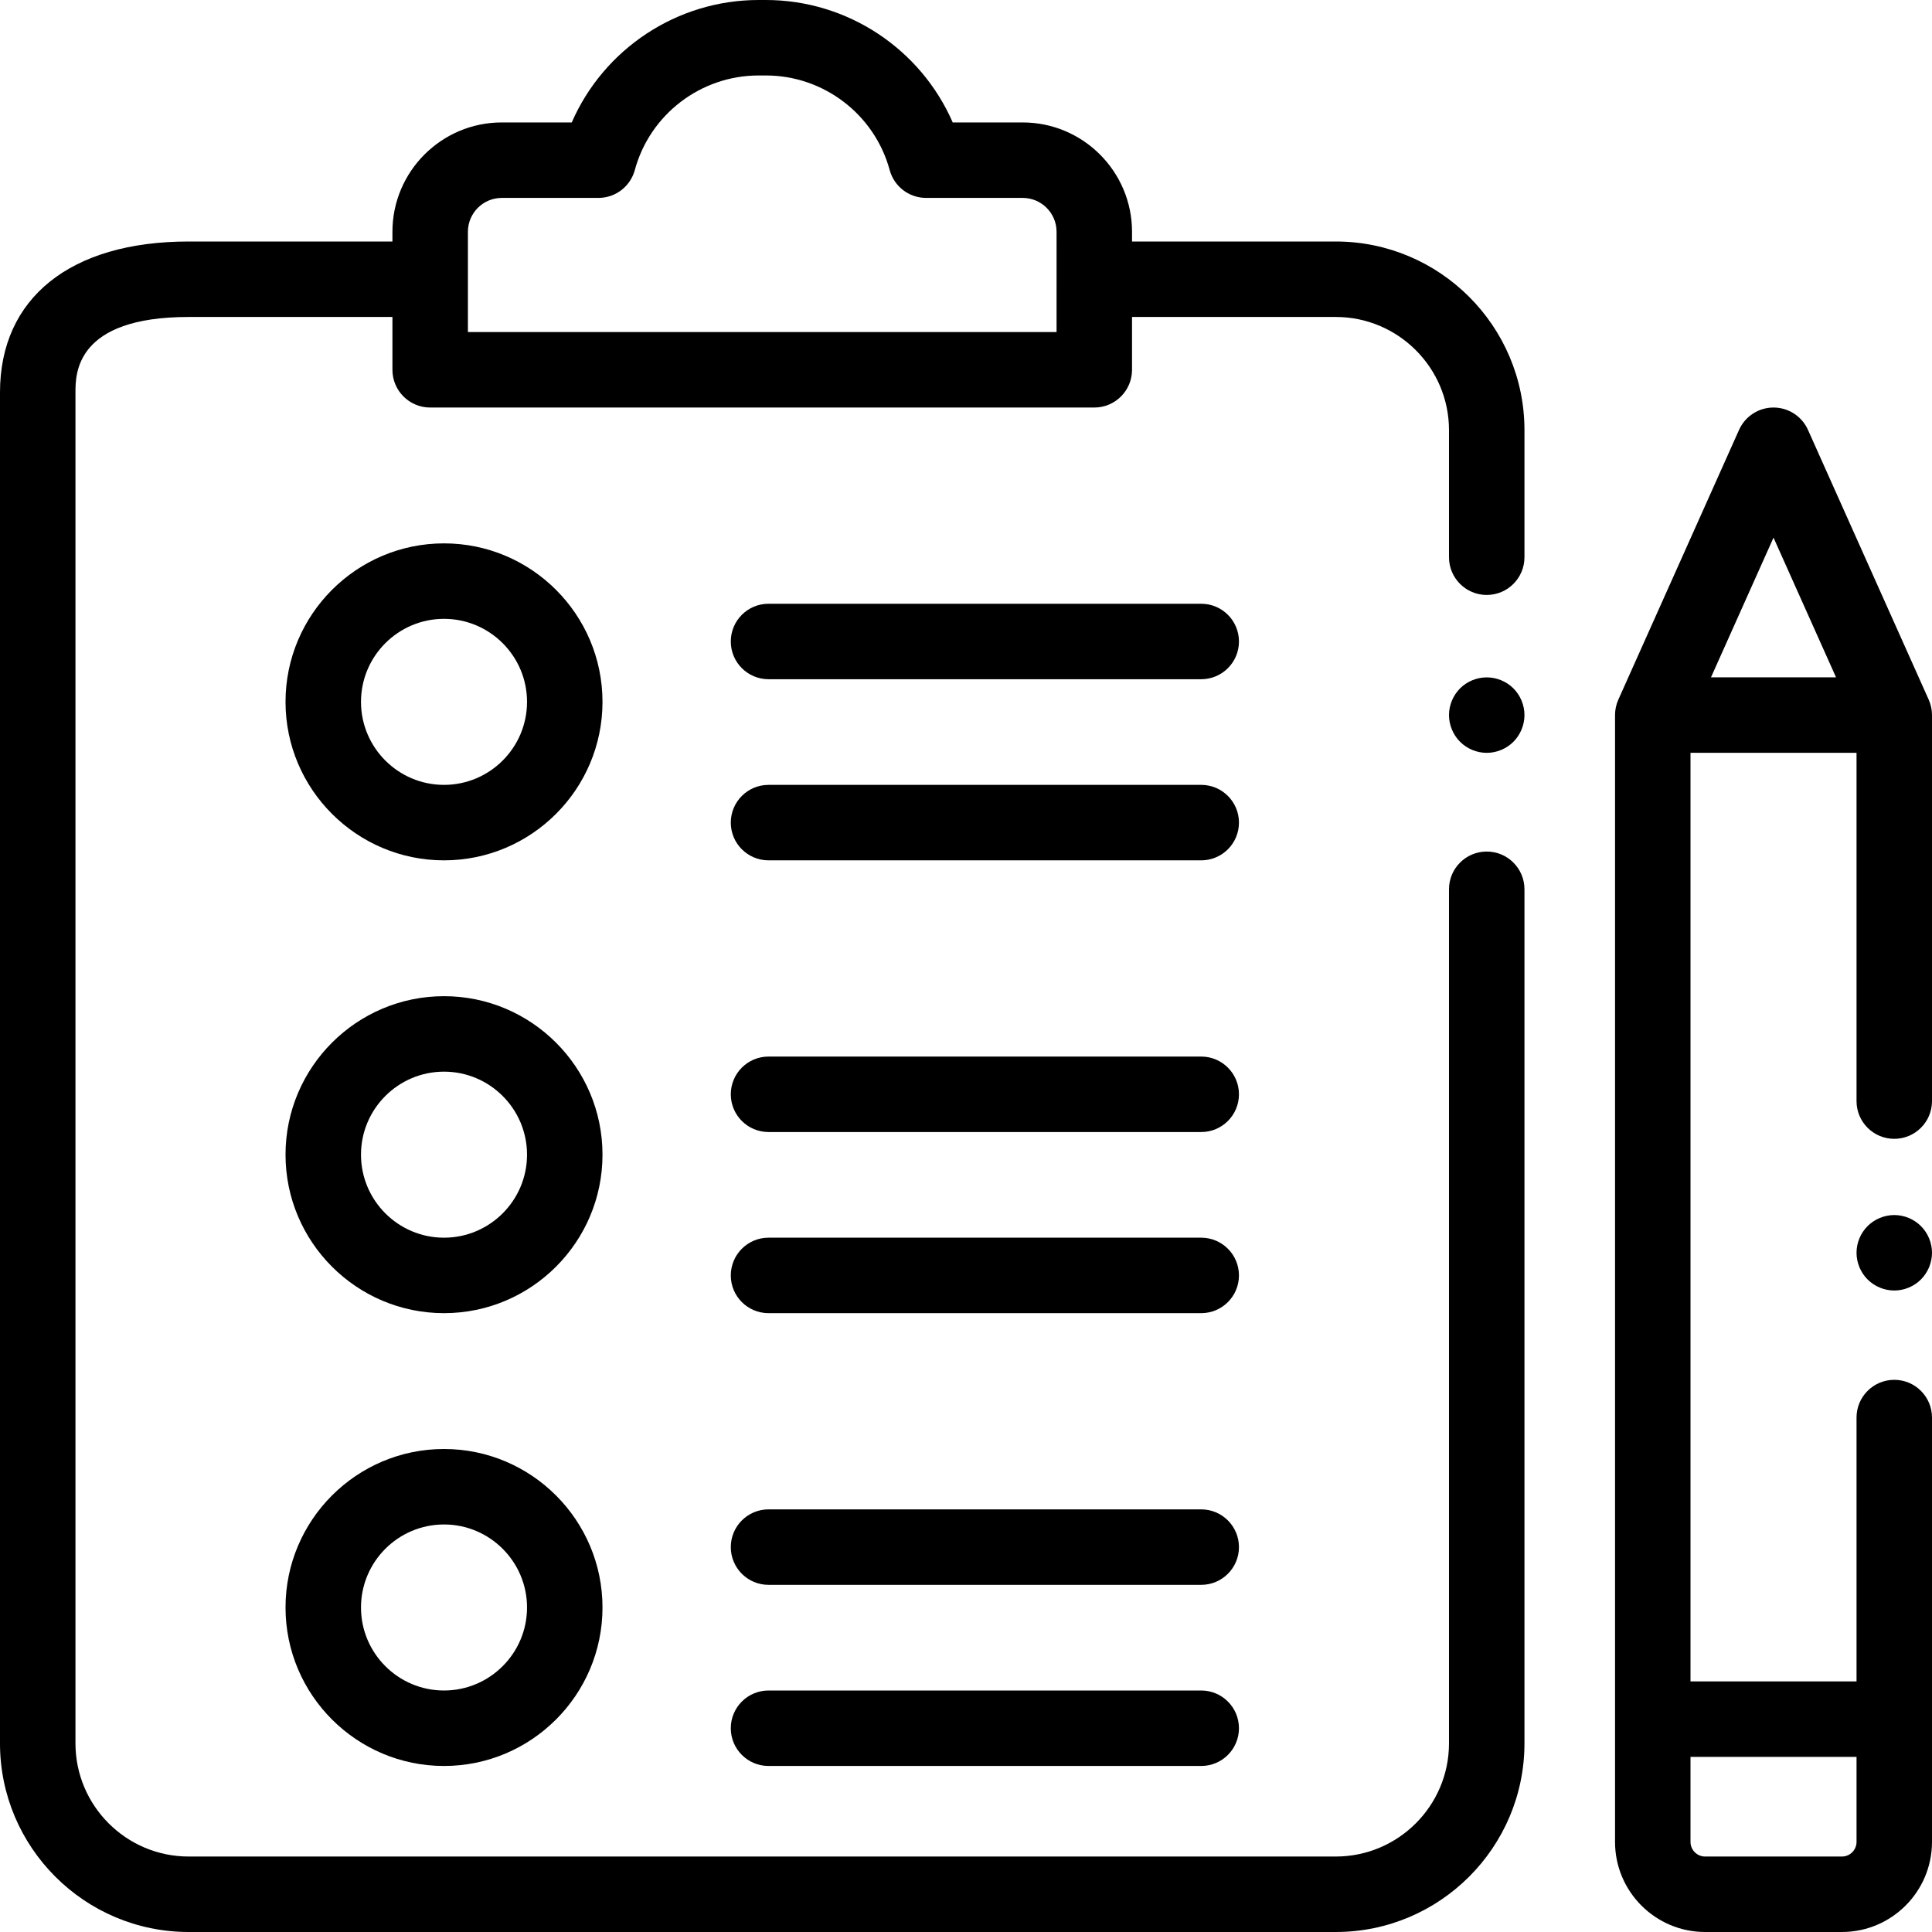
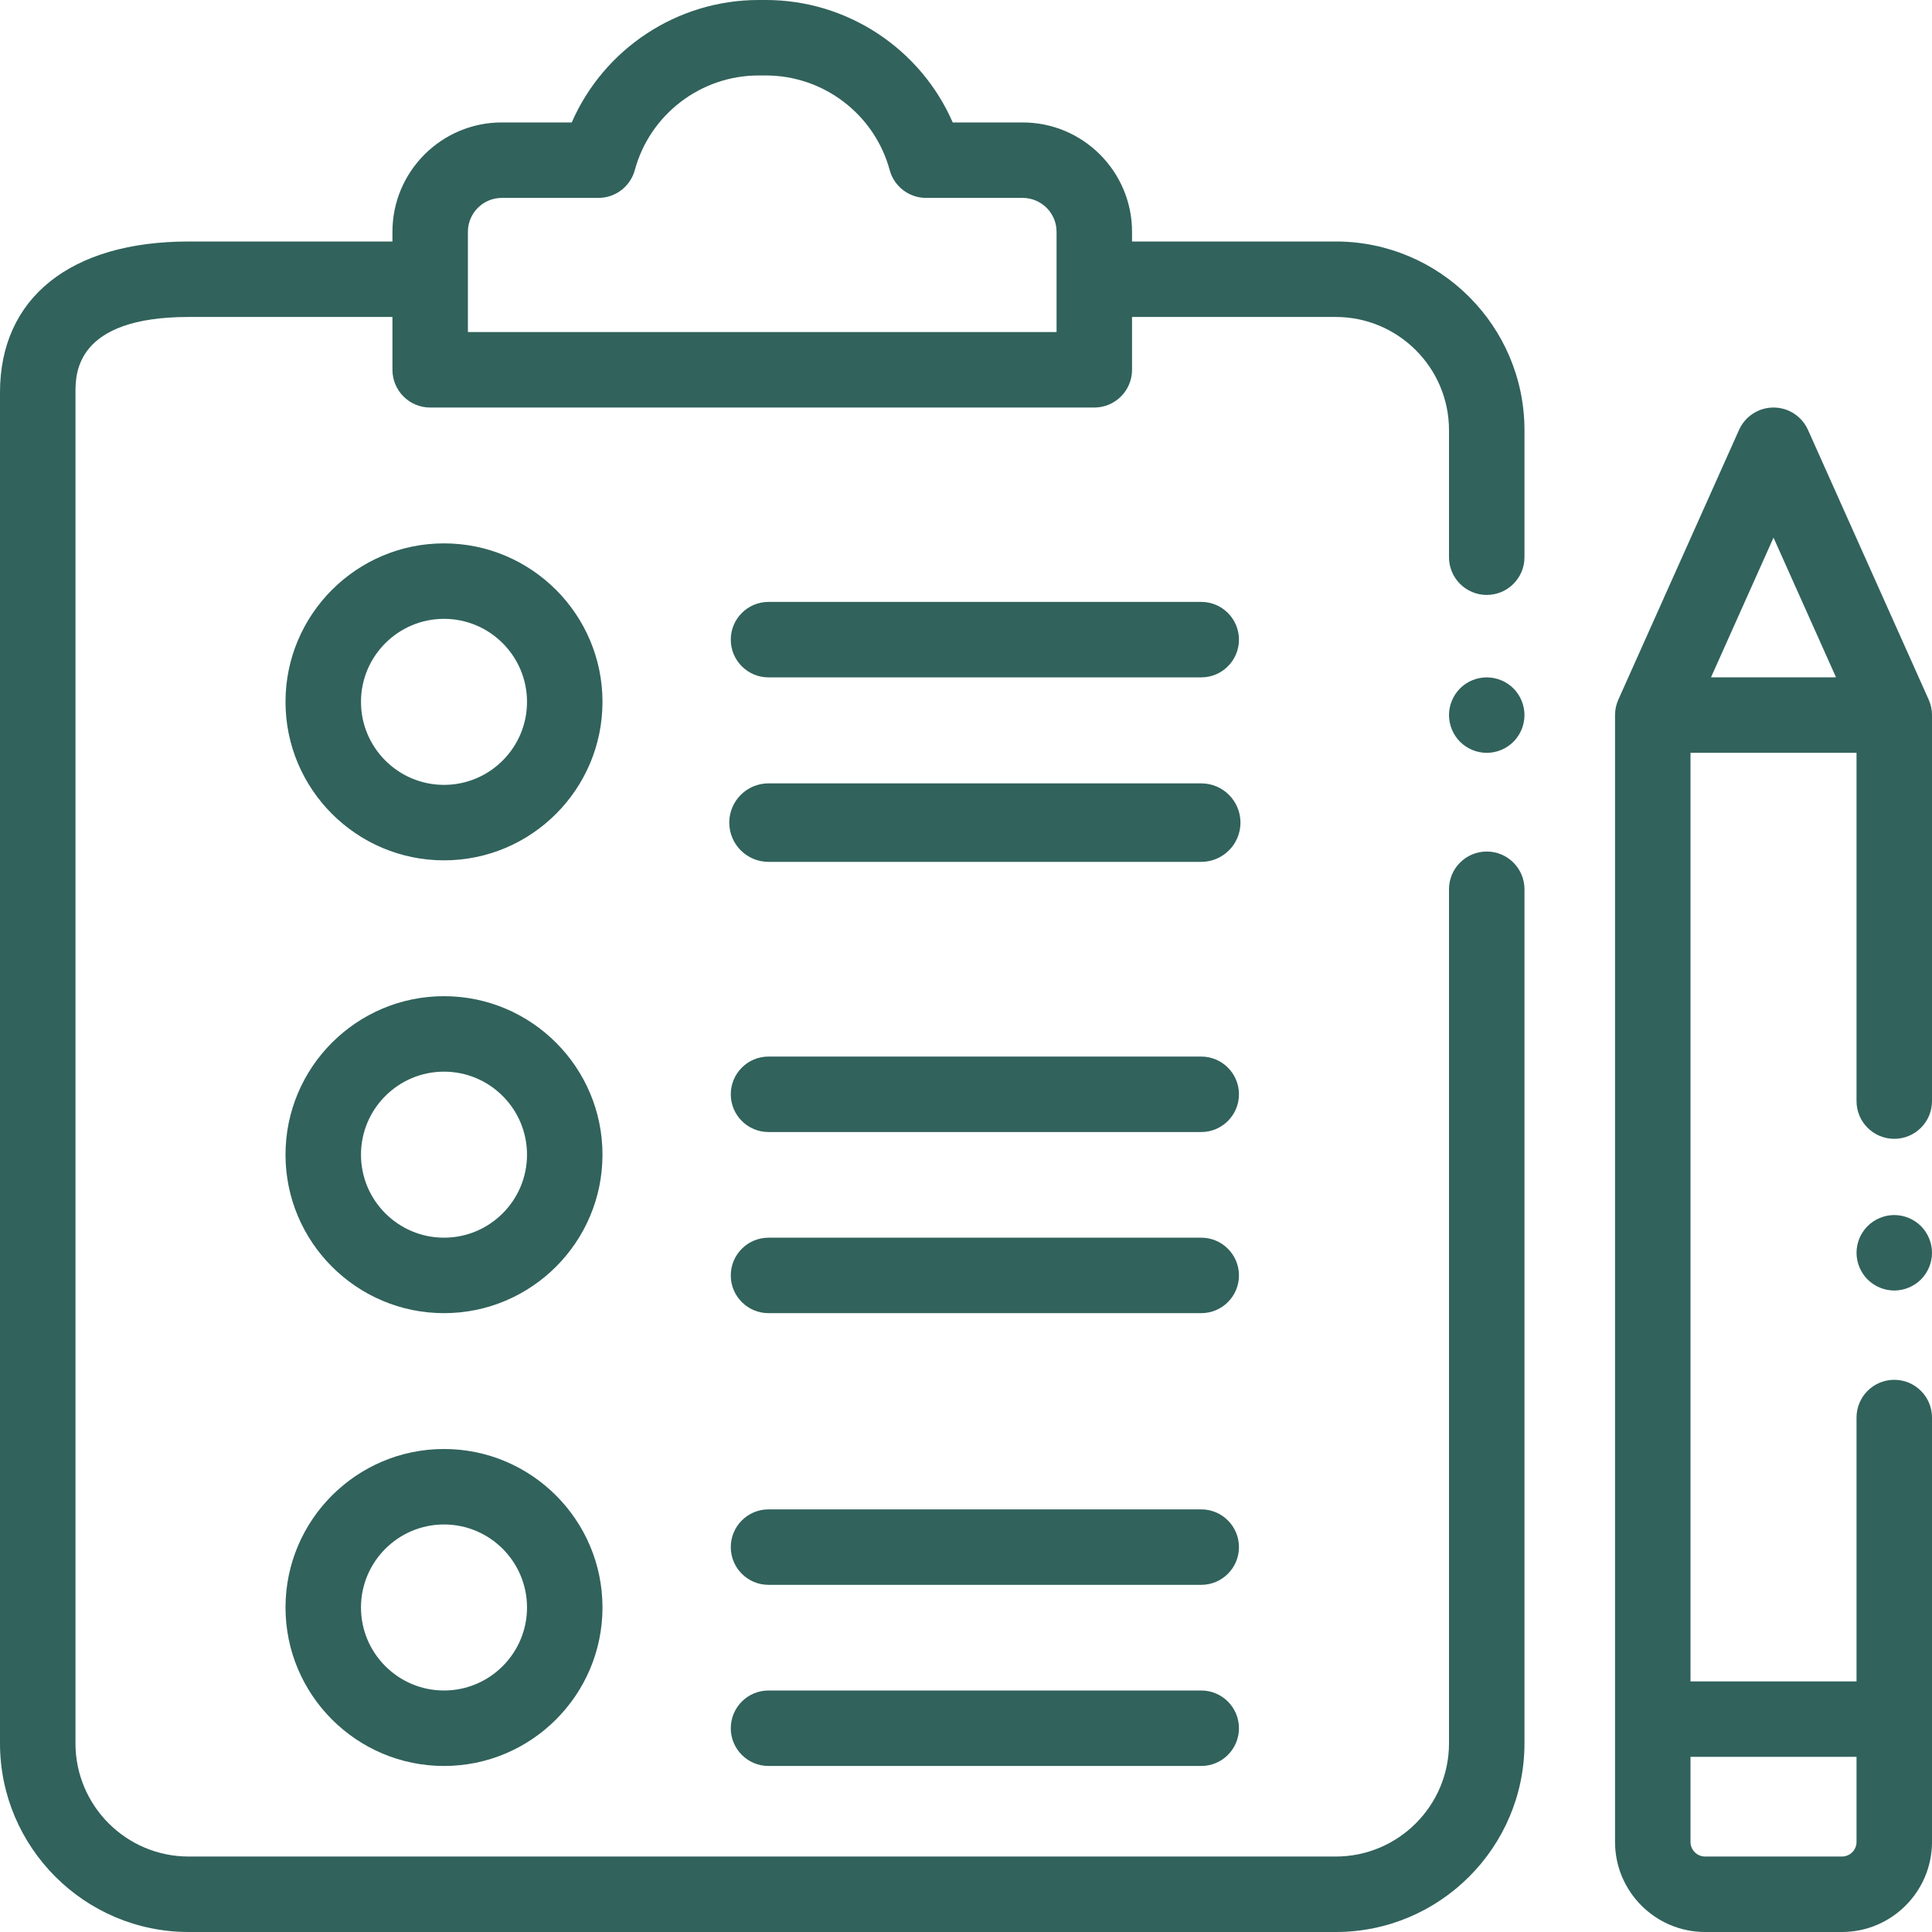
- <svg xmlns="http://www.w3.org/2000/svg" viewBox="0 0 512 512">
-   <path d="m354 64h-54v-2.574c0-15.977-12.996-28.977-28.977-28.977h-18.543c-8.461-19.434-27.84-32.449-49.516-32.449h-1.93c-21.676 0-41.055 13.016-49.516 32.449h-18.543c-15.98 0-28.977 13-28.977 28.977v2.574h-54c-31.309 0-50 14.953-50 40v358c0 27.57 22.43 50 50 50h304c27.57 0 50-22.43 50-50v-226.332c0-5.523-4.477-10-10-10s-10 4.477-10 10v226.332c0 16.543-13.457 30-30 30h-304c-16.543 0-30-13.457-30-30v-358c0-4.945 0-20 30-20h54v14c0 5.523 4.477 10 10 10h176c5.523 0 10-4.477 10-10v-14h54c16.543 0 30 13.457 30 30v33.668c0 5.523 4.477 10 10 10s10-4.477 10-10v-33.668c0-27.57-22.43-50-50-50zm-74 24h-156v-26.574c0-4.949 4.027-8.977 8.977-8.977h25.602c4.516 0 8.469-3.023 9.652-7.379 4.004-14.762 17.496-25.07 32.805-25.07h1.93c15.309 0 28.801 10.309 32.809 25.07 1.18 4.355 5.137 7.379 9.648 7.379h25.605c4.949 0 8.973 4.027 8.973 8.977zm0 0" />
-   <path d="m394 179.512c-2.629 0-5.211 1.059-7.07 2.918-1.859 1.871-2.93 4.441-2.93 7.07 0 2.641 1.07 5.211 2.93 7.078 1.859 1.863 4.441 2.934 7.07 2.934s5.211-1.07 7.07-2.934c1.859-1.859 2.93-4.438 2.93-7.078 0-2.629-1.07-5.211-2.93-7.07-1.859-1.859-4.441-2.918-7.07-2.918zm0 0" />
-   <path d="m502 322c-2.629 0-5.211 1.07-7.07 2.93-1.859 1.859-2.93 4.441-2.93 7.07s1.07 5.211 2.93 7.07c1.859 1.859 4.441 2.93 7.07 2.93s5.211-1.07 7.07-2.93c1.859-1.859 2.93-4.441 2.93-7.07s-1.07-5.211-2.93-7.07c-1.859-1.859-4.441-2.93-7.07-2.93zm0 0" />
-   <path d="m511.129 185.422-32-71.508c-1.613-3.598-5.188-5.914-9.129-5.914s-7.516 2.316-9.129 5.914l-32 71.508c-.574 1.281-.871 2.676-.871 4.082v298.621c0 13.164 10.711 23.875 23.875 23.875h36.25c13.164 0 23.875-10.711 23.875-23.875v-112.457c0-5.523-4.477-10-10-10s-10 4.477-10 10v69.918h-44v-246.082h44v92.297c0 5.523 4.477 10 10 10s10-4.477 10-10v-102.297c0-1.406-.297-2.801-.871-4.082zm-41.129-42.941 16.57 37.023h-33.141zm22 323.105v22.539c0 2.137-1.738 3.875-3.875 3.875h-36.25c-2.137 0-3.875-1.738-3.875-3.875v-22.539zm0 0" />
-   <path d="m117.668 144c-23.16 0-42 18.84-42 42s18.84 42 42 42c23.156 0 42-18.84 42-42s-18.844-42-42-42zm0 64c-12.133 0-22-9.867-22-22s9.867-22 22-22c12.129 0 22 9.867 22 22s-9.871 22-22 22zm0 0" />
-   <path d="m117.668 264c-23.16 0-42 18.84-42 42s18.84 42 42 42c23.156 0 42-18.84 42-42s-18.844-42-42-42zm0 64c-12.133 0-22-9.867-22-22s9.867-22 22-22c12.129 0 22 9.867 22 22s-9.871 22-22 22zm0 0" />
-   <path d="m117.668 384c-23.16 0-42 18.84-42 42s18.84 42 42 42c23.156 0 42-18.84 42-42s-18.844-42-42-42zm0 64c-12.133 0-22-9.867-22-22s9.867-22 22-22c12.129 0 22 9.867 22 22s-9.871 22-22 22zm0 0" />
-   <path d="m318.332 208h-114.664c-5.523 0-10 4.477-10 10s4.477 10 10 10h114.668c5.52 0 10-4.477 10-10s-4.48-10-10.004-10zm0 0" />
-   <path d="m318.332 160h-114.664c-5.523 0-10 4.477-10 10s4.477 10 10 10h114.668c5.52 0 10-4.477 10-10s-4.48-10-10.004-10zm0 0" />
-   <path d="m318.332 328h-114.664c-5.523 0-10 4.477-10 10s4.477 10 10 10h114.668c5.52 0 10-4.477 10-10s-4.48-10-10.004-10zm0 0" />
-   <path d="m318.332 280h-114.664c-5.523 0-10 4.477-10 10s4.477 10 10 10h114.668c5.52 0 10-4.477 10-10s-4.48-10-10.004-10zm0 0" />
-   <path d="m318.332 448h-114.664c-5.523 0-10 4.477-10 10s4.477 10 10 10h114.668c5.52 0 10-4.477 10-10s-4.48-10-10.004-10zm0 0" />
-   <path d="m318.332 400h-114.664c-5.523 0-10 4.477-10 10s4.477 10 10 10h114.668c5.52 0 10-4.477 10-10s-4.48-10-10.004-10zm0 0" />
+ <svg xmlns="http://www.w3.org/2000/svg" xmlns:xlink="http://www.w3.org/1999/xlink" version="1.1" preserveAspectRatio="xMidYMid meet" viewBox="0 0 640 640" width="640" height="640">
+   <defs>
+     <path d="M375 80C375 78.07 375 77 375 76.78C375 56.81 358.75 40.56 338.78 40.56C336.46 40.56 317.92 40.56 315.6 40.56C305.02 16.27 280.8 0 253.71 0C253.46 0 251.54 0 251.29 0C224.2 0 199.98 16.27 189.4 40.56C187.08 40.56 168.54 40.56 166.22 40.56C146.25 40.56 130 56.81 130 76.78C130 77 130 78.07 130 80C89.5 80 67 80 62.5 80C23.36 80 0 98.69 0 130C0 174.75 0 532.75 0 577.5C0 611.96 28.04 640 62.5 640C100.5 640 404.5 640 442.5 640C476.96 640 505 611.96 505 577.5C505 549.21 505 322.88 505 294.58C505 287.68 499.4 282.08 492.5 282.08C485.6 282.08 480 287.68 480 294.58C480 322.88 480 549.21 480 577.5C480 598.18 463.18 615 442.5 615C404.5 615 100.5 615 62.5 615C41.82 615 25 598.18 25 577.5C25 532.75 25 174.75 25 130C25 123.82 25 105 62.5 105C67 105 89.5 105 130 105C130 115.5 130 121.33 130 122.5C130 129.4 135.6 135 142.5 135C164.5 135 340.5 135 362.5 135C369.4 135 375 129.4 375 122.5C375 121.33 375 115.5 375 105C415.5 105 438 105 442.5 105C463.18 105 480 121.82 480 142.5C480 146.71 480 180.38 480 184.58C480 191.49 485.6 197.08 492.5 197.08C499.4 197.08 505 191.49 505 184.58C505 180.38 505 146.71 505 142.5C505 108.04 476.96 80 442.5 80C433.5 80 411 80 375 80ZM350 110L155 110C155 90.07 155 79 155 76.78C155 70.6 160.03 65.56 166.22 65.56C169.42 65.56 195.02 65.56 198.22 65.56C203.87 65.56 208.81 61.78 210.29 56.34C215.29 37.89 232.16 25 251.29 25C251.54 25 253.46 25 253.71 25C272.84 25 289.71 37.89 294.72 56.34C296.19 61.78 301.14 65.56 306.78 65.56C309.98 65.56 335.58 65.56 338.78 65.56C344.97 65.56 350 70.6 350 76.78C350 81.21 350 92.28 350 110Z" id="apzftriPE" />
+     <path d="M483.66 228.04C481.34 230.38 480 233.59 480 236.88C480 240.18 481.34 243.39 483.66 245.72C485.99 248.05 489.21 249.39 492.5 249.39C495.79 249.39 499.01 248.05 501.34 245.72C503.66 243.4 505 240.18 505 236.88C505 233.59 503.66 230.36 501.34 228.04C499.01 225.71 495.79 224.39 492.5 224.39C489.21 224.39 485.99 225.71 483.66 228.04Z" id="b1IHV9nWXp" />
+     <path d="M618.66 406.16C616.34 408.49 615 411.71 615 415C615 418.29 616.34 421.51 618.66 423.84C620.99 426.16 624.21 427.5 627.5 427.5C630.79 427.5 634.01 426.16 636.34 423.84C638.66 421.51 640 418.29 640 415C640 411.71 638.66 408.49 636.34 406.16C634.01 403.84 630.79 402.5 627.5 402.5C624.21 402.5 620.99 403.84 618.66 406.16Z" id="c222AllkEg" />
+     <path d="M598.91 142.39C596.89 137.9 592.43 135 587.5 135C582.57 135 578.11 137.9 576.09 142.39C572.09 151.33 540.09 222.84 536.09 231.78C535.37 233.38 535 235.12 535 236.88C535 274.21 535 572.83 535 610.16C535 626.61 548.39 640 564.84 640C569.37 640 605.62 640 610.16 640C626.61 640 640 626.61 640 610.16C640 596.1 640 483.64 640 469.58C640 462.68 634.4 457.08 627.5 457.08C620.6 457.08 615 462.68 615 469.58C615 475.41 615 504.54 615 556.98L560 556.98L560 249.38L615 249.38C615 318.6 615 357.06 615 364.75C615 371.66 620.6 377.25 627.5 377.25C634.4 377.25 640 371.66 640 364.75C640 351.96 640 249.67 640 236.88C640 235.12 639.63 233.38 638.91 231.78C638.91 231.78 602.91 151.33 598.91 142.39ZM587.5 178.1L608.21 224.38L566.79 224.38L587.5 178.1ZM615 581.98C615 598.89 615 608.28 615 610.16C615 612.83 612.83 615 610.16 615C605.63 615 569.38 615 564.84 615C562.17 615 560 612.83 560 610.16C560 608.28 560 598.89 560 581.98L615 581.98Z" id="dJkz2FUzG" />
+     <path d="M94.58 232.5C94.58 261.45 118.13 285 147.08 285C176.03 285 199.58 261.45 199.58 232.5C199.58 203.55 176.03 180 147.08 180C118.13 180 94.58 203.55 94.58 232.5ZM119.58 232.5C119.58 217.33 131.92 205 147.08 205C162.25 205 174.58 217.33 174.58 232.5C174.58 247.67 162.25 260 147.08 260C131.92 260 119.58 247.67 119.58 232.5Z" id="g2BJBW54SJ" />
+     <path d="M94.58 382.5C94.58 411.45 118.13 435 147.08 435C176.03 435 199.58 411.45 199.58 382.5C199.58 353.55 176.03 330 147.08 330C118.13 330 94.58 353.55 94.58 382.5ZM119.58 382.5C119.58 367.33 131.92 355 147.08 355C162.25 355 174.58 367.33 174.58 382.5C174.58 397.67 162.25 410 147.08 410C131.92 410 119.58 397.67 119.58 382.5Z" id="devoDJxQL" />
+     <path d="M94.58 532.5C94.58 561.45 118.13 585 147.08 585C176.03 585 199.58 561.45 199.58 532.5C199.58 503.55 176.03 480 147.08 480C118.13 480 94.58 503.55 94.58 532.5ZM119.58 532.5C119.58 517.33 131.92 505 147.08 505C162.25 505 174.58 517.33 174.58 532.5C174.58 547.67 162.25 560 147.08 560C131.92 560 119.58 547.67 119.58 532.5Z" id="bCe7Bpw9" />
+     <path d="M254.58 260C247.68 260 242.08 265.6 242.08 272.5C242.08 279.4 247.68 285 254.58 285C268.92 285 383.59 285 397.92 285C404.82 285 410.42 279.4 410.42 272.5C410.42 265.6 404.82 260 397.92 260C369.25 260 268.92 260 254.58 260Z" id="a9gSFQmU6" />
+     <path d="M254.58 199.39C247.68 199.39 242.08 204.99 242.08 211.89C242.08 218.79 247.68 224.39 254.58 224.39C268.92 224.39 383.59 224.39 397.92 224.39C404.82 224.39 410.42 218.79 410.42 211.89C410.42 204.99 404.82 199.39 397.92 199.39C369.25 199.39 268.92 199.39 254.58 199.39Z" id="aEE9hYF97" />
+     <path d="M254.58 410C247.68 410 242.08 415.6 242.08 422.5C242.08 429.4 247.68 435 254.58 435C268.92 435 383.59 435 397.92 435C404.82 435 410.42 429.4 410.42 422.5C410.42 415.6 404.82 410 397.92 410C369.25 410 268.92 410 254.58 410Z" id="c20gEcL6v" />
+     <path d="M254.58 350C247.68 350 242.08 355.6 242.08 362.5C242.08 369.4 247.68 375 254.58 375C268.92 375 383.59 375 397.92 375C404.82 375 410.42 369.4 410.42 362.5C410.42 355.6 404.82 350 397.92 350C369.25 350 268.92 350 254.58 350Z" id="e3G4ZmVWS" />
+     <path d="M254.58 560C247.68 560 242.08 565.6 242.08 572.5C242.08 579.4 247.68 585 254.58 585C268.92 585 383.59 585 397.92 585C404.82 585 410.42 579.4 410.42 572.5C410.42 565.6 404.82 560 397.92 560C369.25 560 268.92 560 254.58 560Z" id="b1zzEhVDsA" />
+     <path d="M254.58 500C247.68 500 242.08 505.6 242.08 512.5C242.08 519.4 247.68 525 254.58 525C268.92 525 383.59 525 397.92 525C404.82 525 410.42 519.4 410.42 512.5C410.42 505.6 404.82 500 397.92 500C369.25 500 268.92 500 254.58 500Z" id="cMtAzqY9k" />
+   </defs>
+   <g>
+     <g>
+       <g>
+         <use xlink:href="#apzftriPE" opacity="1" fill="#31625c" fill-opacity="1" />
+         <g>
+           <use xlink:href="#apzftriPE" opacity="1" fill-opacity="0" stroke="#000000" stroke-width="1" stroke-opacity="0" />
+         </g>
+       </g>
+       <g>
+         <use xlink:href="#b1IHV9nWXp" opacity="1" fill="#31625c" fill-opacity="1" />
+         <g>
+           <use xlink:href="#b1IHV9nWXp" opacity="1" fill-opacity="0" stroke="#000000" stroke-width="1" stroke-opacity="0" />
+         </g>
+       </g>
+       <g>
+         <use xlink:href="#c222AllkEg" opacity="1" fill="#31625c" fill-opacity="1" />
+         <g>
+           <use xlink:href="#c222AllkEg" opacity="1" fill-opacity="0" stroke="#000000" stroke-width="1" stroke-opacity="0" />
+         </g>
+       </g>
+       <g>
+         <use xlink:href="#dJkz2FUzG" opacity="1" fill="#31625c" fill-opacity="1" />
+         <g>
+           <use xlink:href="#dJkz2FUzG" opacity="1" fill-opacity="0" stroke="#000000" stroke-width="1" stroke-opacity="0" />
+         </g>
+       </g>
+       <g>
+         <use xlink:href="#g2BJBW54SJ" opacity="1" fill="#31625c" fill-opacity="1" />
+         <g>
+           <use xlink:href="#g2BJBW54SJ" opacity="1" fill-opacity="0" stroke="#000000" stroke-width="1" stroke-opacity="0" />
+         </g>
+       </g>
+       <g>
+         <use xlink:href="#devoDJxQL" opacity="1" fill="#31625c" fill-opacity="1" />
+         <g>
+           <use xlink:href="#devoDJxQL" opacity="1" fill-opacity="0" stroke="#000000" stroke-width="1" stroke-opacity="0" />
+         </g>
+       </g>
+       <g>
+         <use xlink:href="#bCe7Bpw9" opacity="1" fill="#31625c" fill-opacity="1" />
+         <g>
+           <use xlink:href="#bCe7Bpw9" opacity="1" fill-opacity="0" stroke="#000000" stroke-width="1" stroke-opacity="0" />
+         </g>
+       </g>
+       <g>
+         <use xlink:href="#a9gSFQmU6" opacity="1" fill="#31625c" fill-opacity="1" />
+         <g>
+           <use xlink:href="#a9gSFQmU6" opacity="1" fill-opacity="0" stroke="#31625c" stroke-width="1" stroke-opacity="1" />
+         </g>
+       </g>
+       <g>
+         <use xlink:href="#aEE9hYF97" opacity="1" fill="#31625c" fill-opacity="1" />
+         <g>
+           <use xlink:href="#aEE9hYF97" opacity="1" fill-opacity="0" stroke="#000000" stroke-width="1" stroke-opacity="0" />
+         </g>
+       </g>
+       <g>
+         <use xlink:href="#c20gEcL6v" opacity="1" fill="#31625c" fill-opacity="1" />
+         <g>
+           <use xlink:href="#c20gEcL6v" opacity="1" fill-opacity="0" stroke="#000000" stroke-width="1" stroke-opacity="0" />
+         </g>
+       </g>
+       <g>
+         <use xlink:href="#e3G4ZmVWS" opacity="1" fill="#31625c" fill-opacity="1" />
+         <g>
+           <use xlink:href="#e3G4ZmVWS" opacity="1" fill-opacity="0" stroke="#000000" stroke-width="1" stroke-opacity="0" />
+         </g>
+       </g>
+       <g>
+         <use xlink:href="#b1zzEhVDsA" opacity="1" fill="#31625c" fill-opacity="1" />
+         <g>
+           <use xlink:href="#b1zzEhVDsA" opacity="1" fill-opacity="0" stroke="#000000" stroke-width="1" stroke-opacity="0" />
+         </g>
+       </g>
+       <g>
+         <use xlink:href="#cMtAzqY9k" opacity="1" fill="#31625c" fill-opacity="1" />
+         <g>
+           <use xlink:href="#cMtAzqY9k" opacity="1" fill-opacity="0" stroke="#000000" stroke-width="1" stroke-opacity="0" />
+         </g>
+       </g>
+     </g>
+   </g>
</svg>
